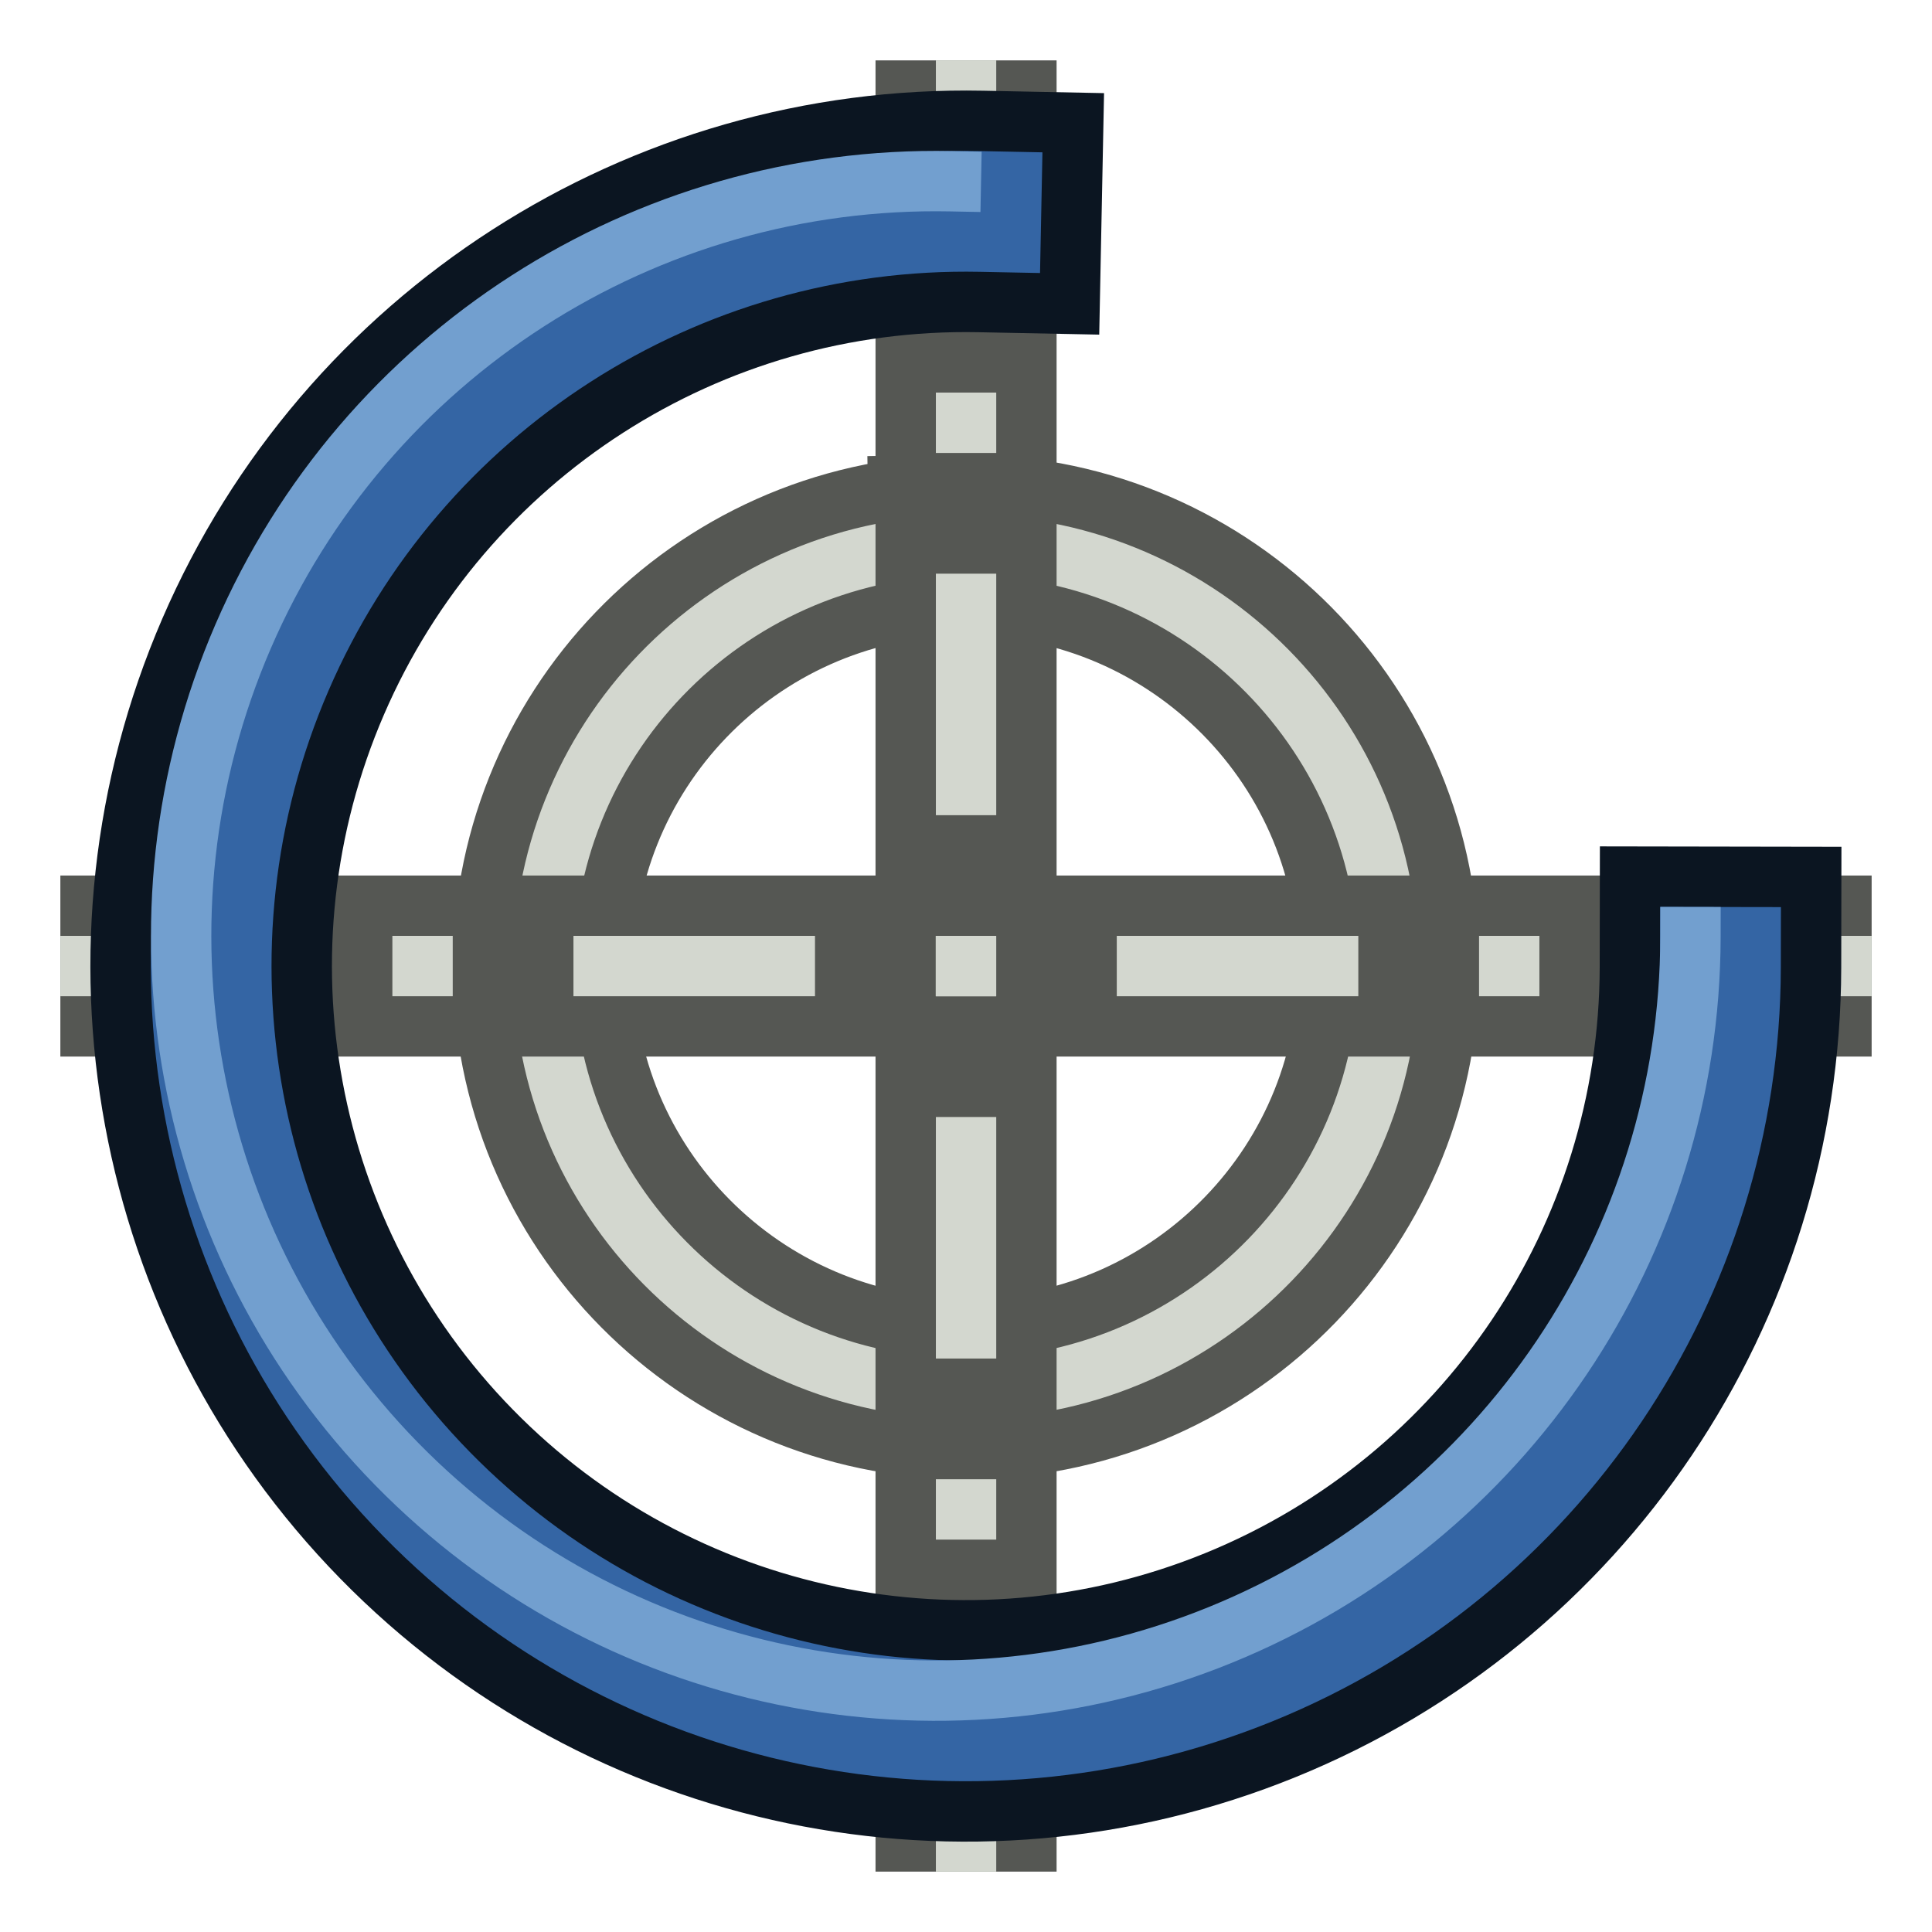
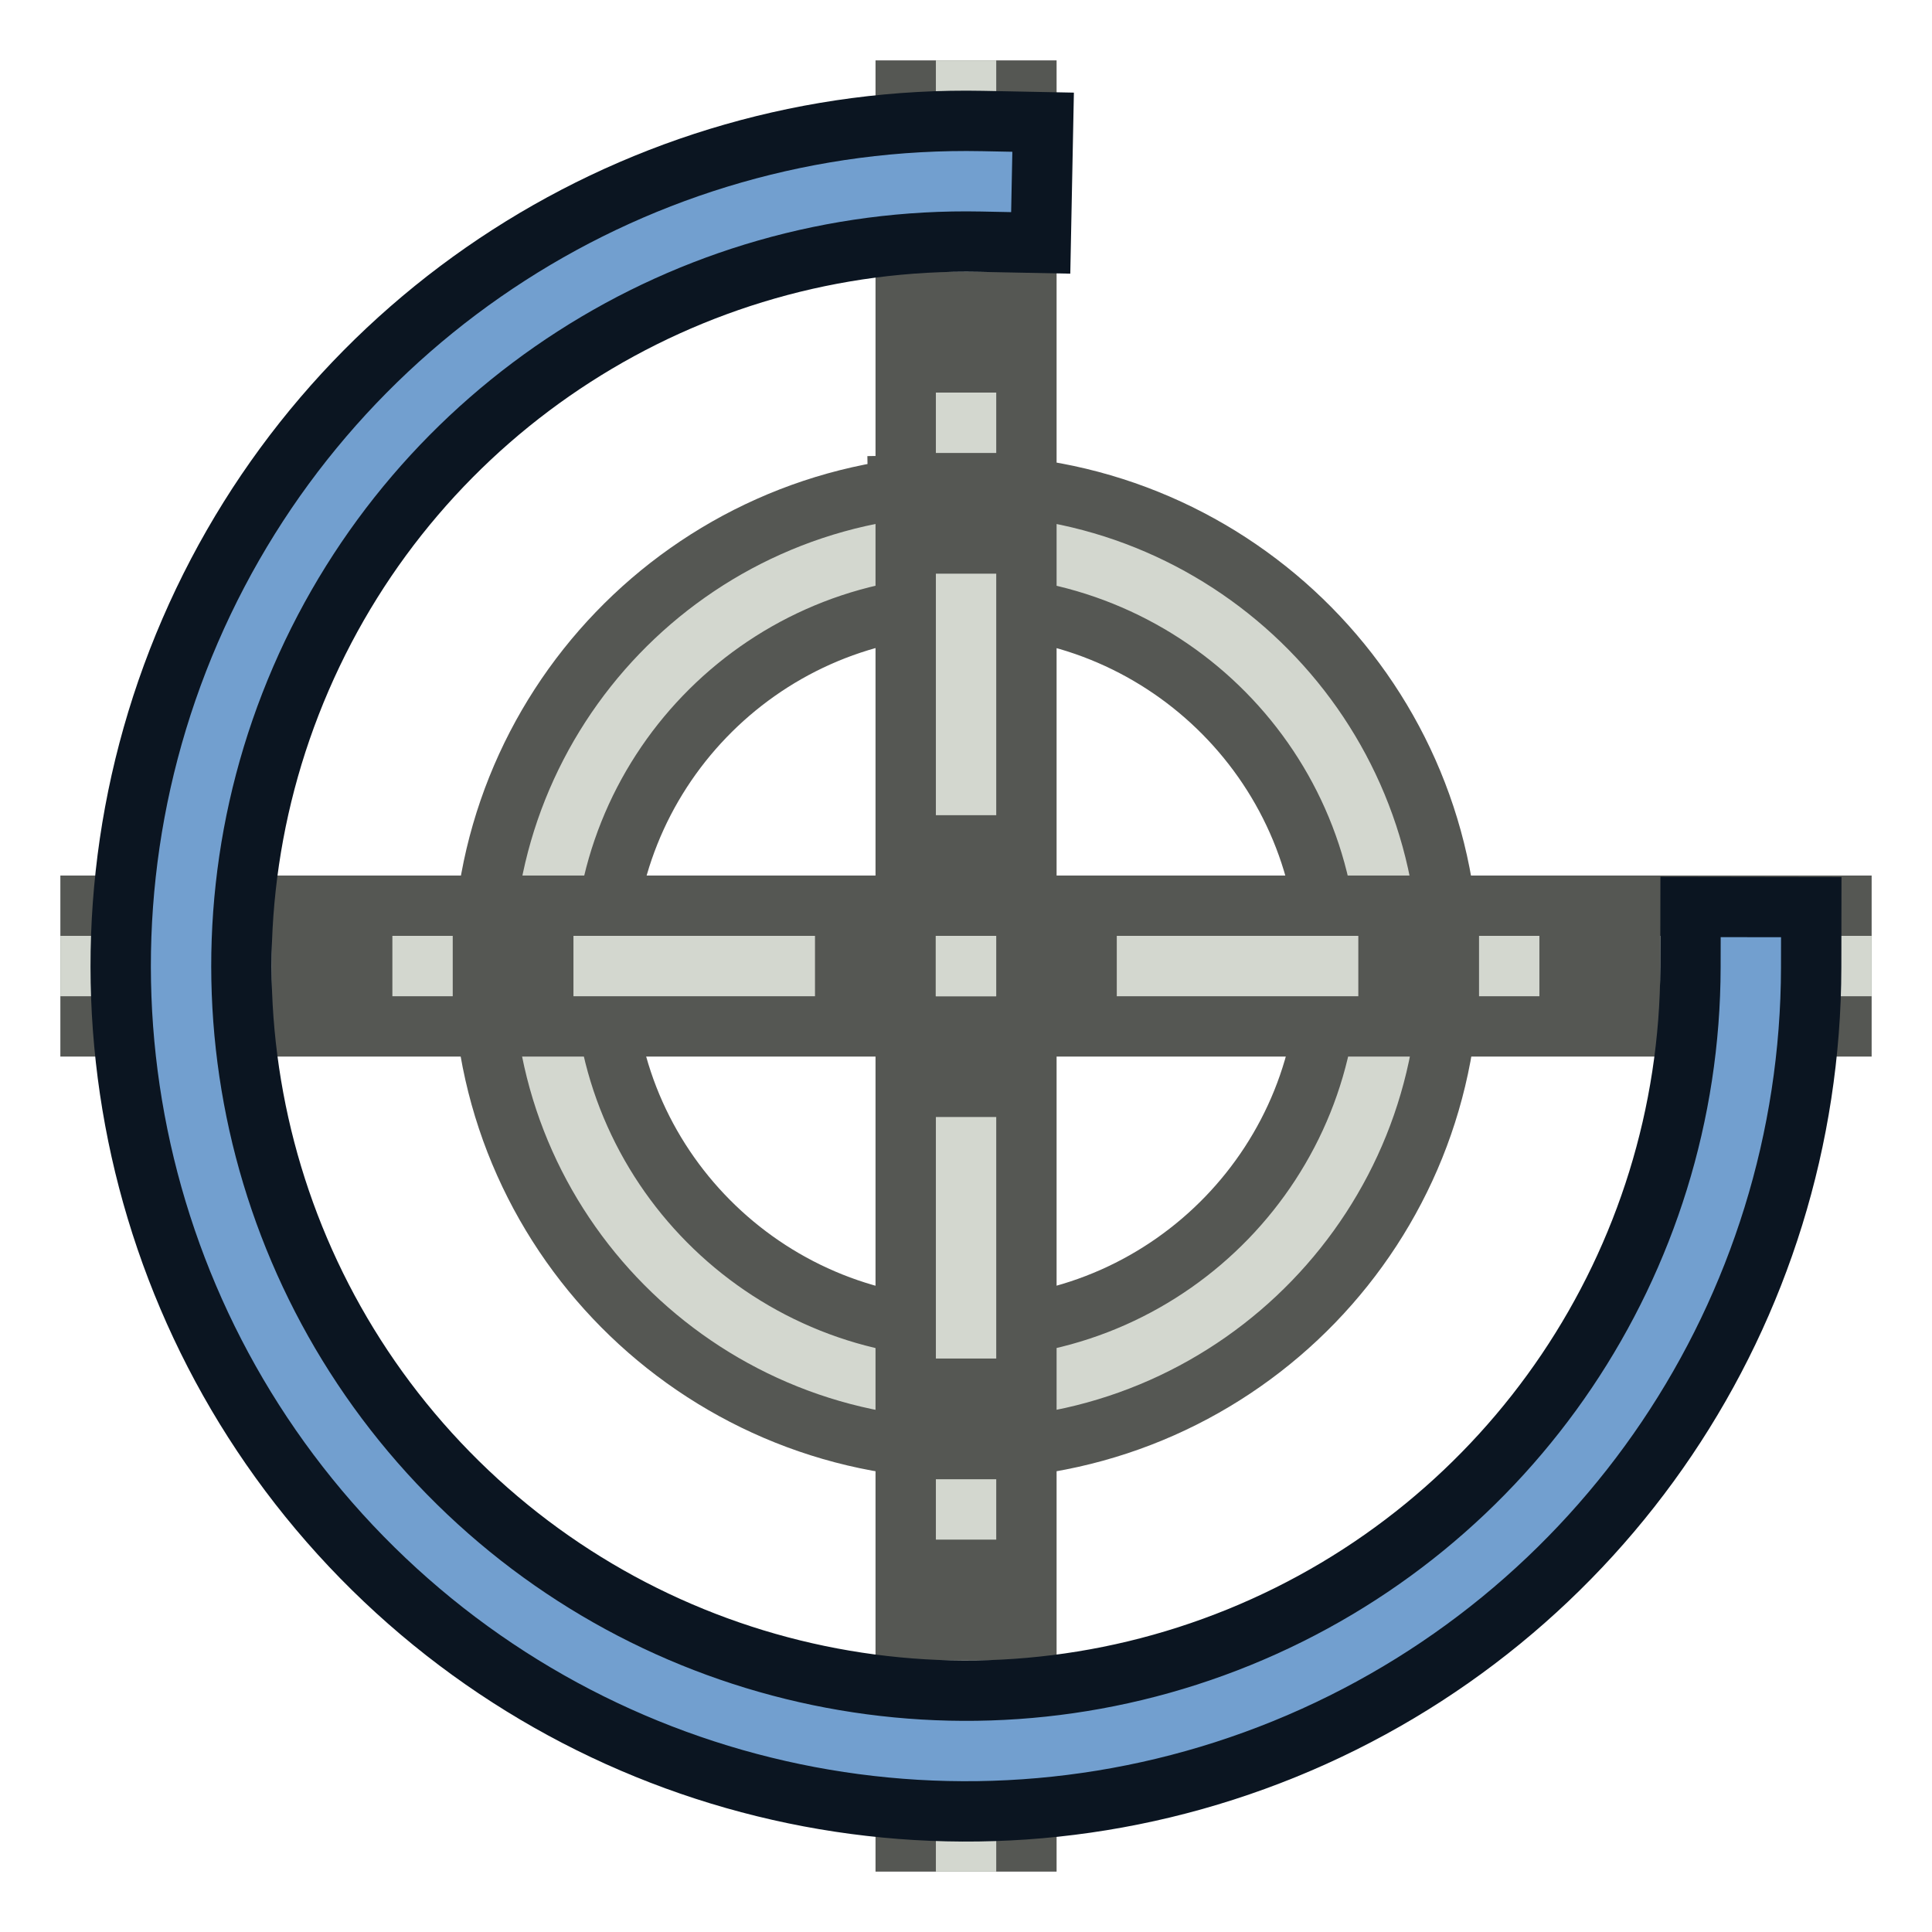
<svg xmlns="http://www.w3.org/2000/svg" width="64" height="64" viewBox="0 0 16.933 16.933" version="1.1" id="svg843">
  <defs id="defs837" />
  <g id="layer1" transform="translate(0,-280.0666)">
    <path style="display:inline;opacity:1;fill:none;fill-opacity:1;fill-rule:nonzero;stroke:#555753;stroke-width:1.587;stroke-linecap:square;stroke-linejoin:bevel;stroke-miterlimit:4;stroke-dasharray:none;stroke-dashoffset:0;stroke-opacity:1" id="path1408-5" d="m 8.408,284.845 a 3.704,3.696 0 0 1 3.762,3.633 3.704,3.696 0 0 1 -3.635,3.759 3.704,3.696 0 0 1 -3.772,-3.623 3.704,3.696 0 0 1 3.625,-3.769" />
    <path style="display:inline;opacity:1;fill:none;fill-opacity:1;fill-rule:nonzero;stroke:#d3d7cf;stroke-width:0.529;stroke-linecap:square;stroke-linejoin:bevel;stroke-miterlimit:4;stroke-dasharray:none;stroke-dashoffset:0;stroke-opacity:1" id="path1" d="m 8.408,284.845 a 3.704,3.696 0 0 1 3.762,3.633 3.704,3.696 0 0 1 -3.635,3.759 3.704,3.696 0 0 1 -3.772,-3.623 3.704,3.696 0 0 1 3.625,-3.769" transform="translate(0)" />
    <path style="fill:none;stroke:#555753;stroke-width:1.587;stroke-linejoin:round;stroke-dasharray:none;stroke-dashoffset:1.058" d="M 0.529,8.467 H 16.404" id="path2-4" transform="translate(0,280.0666)" />
    <path style="fill:none;stroke:#555753;stroke-width:1.587;stroke-linejoin:round;stroke-dasharray:none;stroke-dashoffset:4" d="m 8.467,16.404 2e-7,-15.875" id="path6" transform="translate(0,280.0666)" />
    <path style="fill:none;stroke:#d3d7cf;stroke-width:0.529;stroke-linejoin:round;stroke-dasharray:2.117, 1.058, 0.529, 1.058;stroke-dashoffset:0.265" d="M 0.529,8.467 H 16.404" id="path7" transform="translate(0,280.0666)" />
    <path style="fill:none;stroke:#d3d7cf;stroke-width:0.529;stroke-linejoin:round;stroke-dasharray:2.117, 1.058, 0.529, 1.058;stroke-dashoffset:0.265" d="m 8.467,16.404 2e-7,-15.875" id="path8" transform="translate(0,280.0666)" />
-     <path style="display:inline;opacity:1;fill:none;fill-opacity:1;fill-rule:nonzero;stroke:#0b1521;stroke-width:2.117;stroke-linecap:square;stroke-linejoin:bevel;stroke-miterlimit:4;stroke-dasharray:none;stroke-dashoffset:0;stroke-opacity:1" id="path1408" d="m 15.079,288.545 a 6.614,6.615 0 0 1 -4.121,6.116 6.614,6.615 0 0 1 -7.22,-1.5 6.614,6.615 0 0 1 -1.344,-7.252 6.614,6.615 0 0 1 6.203,-3.989" />
-     <path style="display:inline;opacity:1;fill:none;fill-opacity:1;fill-rule:nonzero;stroke:#3465a4;stroke-width:1.058;stroke-linecap:square;stroke-linejoin:bevel;stroke-miterlimit:4;stroke-dasharray:none;stroke-dashoffset:0;stroke-opacity:1" id="path2" d="m 15.079,288.545 a 6.614,6.615 0 0 1 -4.121,6.116 6.614,6.615 0 0 1 -7.22,-1.5 6.614,6.615 0 0 1 -1.344,-7.252 6.614,6.615 0 0 1 6.203,-3.989" />
-     <path style="display:inline;opacity:1;fill:none;fill-opacity:1;fill-rule:nonzero;stroke:#729fcf;stroke-width:0.529;stroke-linecap:square;stroke-linejoin:bevel;stroke-miterlimit:4;stroke-dasharray:none;stroke-dashoffset:0;stroke-opacity:1" id="path3" d="m 14.816,288.28 a 6.614,6.615 0 0 1 -4.121,6.116 6.614,6.615 0 0 1 -7.22,-1.5 6.614,6.615 0 0 1 -1.344,-7.252 6.614,6.615 0 0 1 6.203,-3.989" />
+     <path style="display:inline;opacity:1;fill:none;fill-opacity:1;fill-rule:nonzero;stroke:#0b1521;stroke-width:1.587;stroke-linecap:square;stroke-linejoin:bevel;stroke-miterlimit:4;stroke-dasharray:none;stroke-dashoffset:0;stroke-opacity:1" id="path1408" d="m -15.345,-288.545 a 6.879,6.879 0 0 1 4.286,-6.361 6.879,6.879 0 0 1 7.509,1.56 6.879,6.879 0 0 1 1.398,7.542 6.879,6.879 0 0 1 -6.451,4.148" transform="scale(-1)" />
+     <path style="display:inline;opacity:1;fill:none;fill-opacity:1;fill-rule:nonzero;stroke:#729fcf;stroke-width:0.529;stroke-linecap:square;stroke-linejoin:bevel;stroke-miterlimit:4;stroke-dasharray:none;stroke-dashoffset:0;stroke-opacity:1" id="path2" d="m -15.345,-288.545 a 6.879,6.879 0 0 1 4.286,-6.361 6.879,6.879 0 0 1 7.509,1.56 6.879,6.879 0 0 1 1.398,7.542 6.879,6.879 0 0 1 -6.451,4.148" transform="scale(-1)" />
  </g>
</svg>
